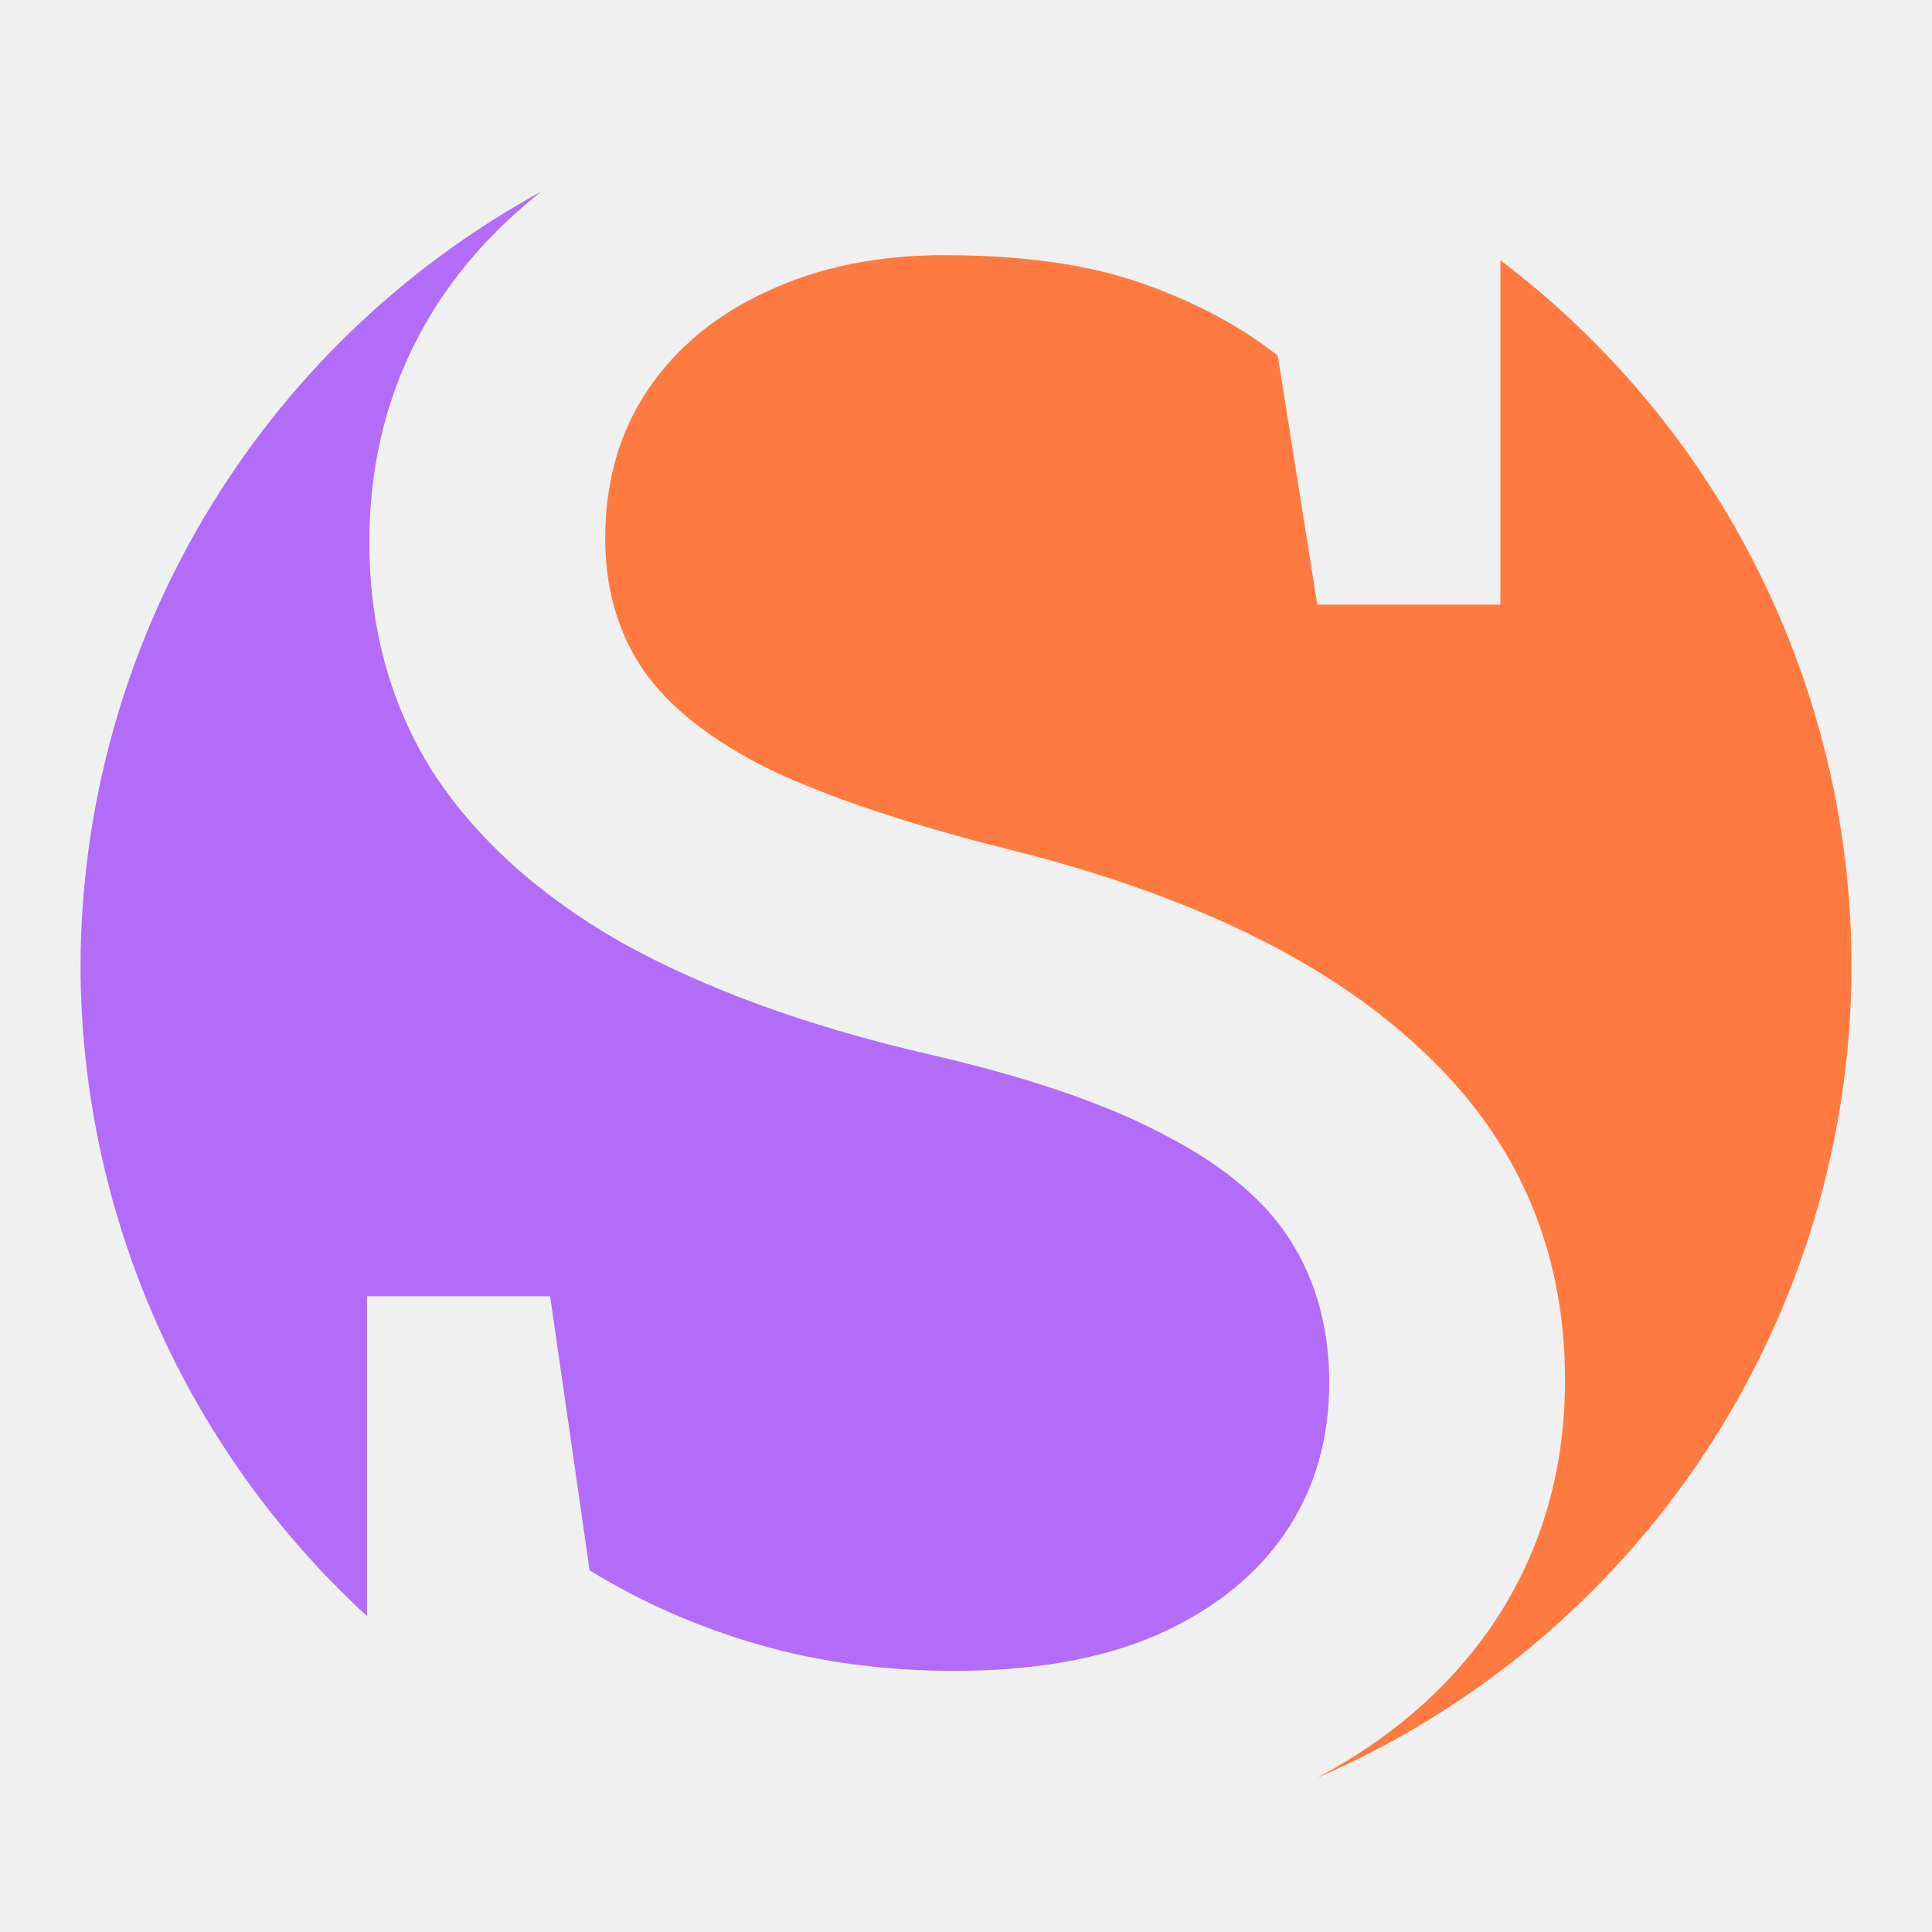
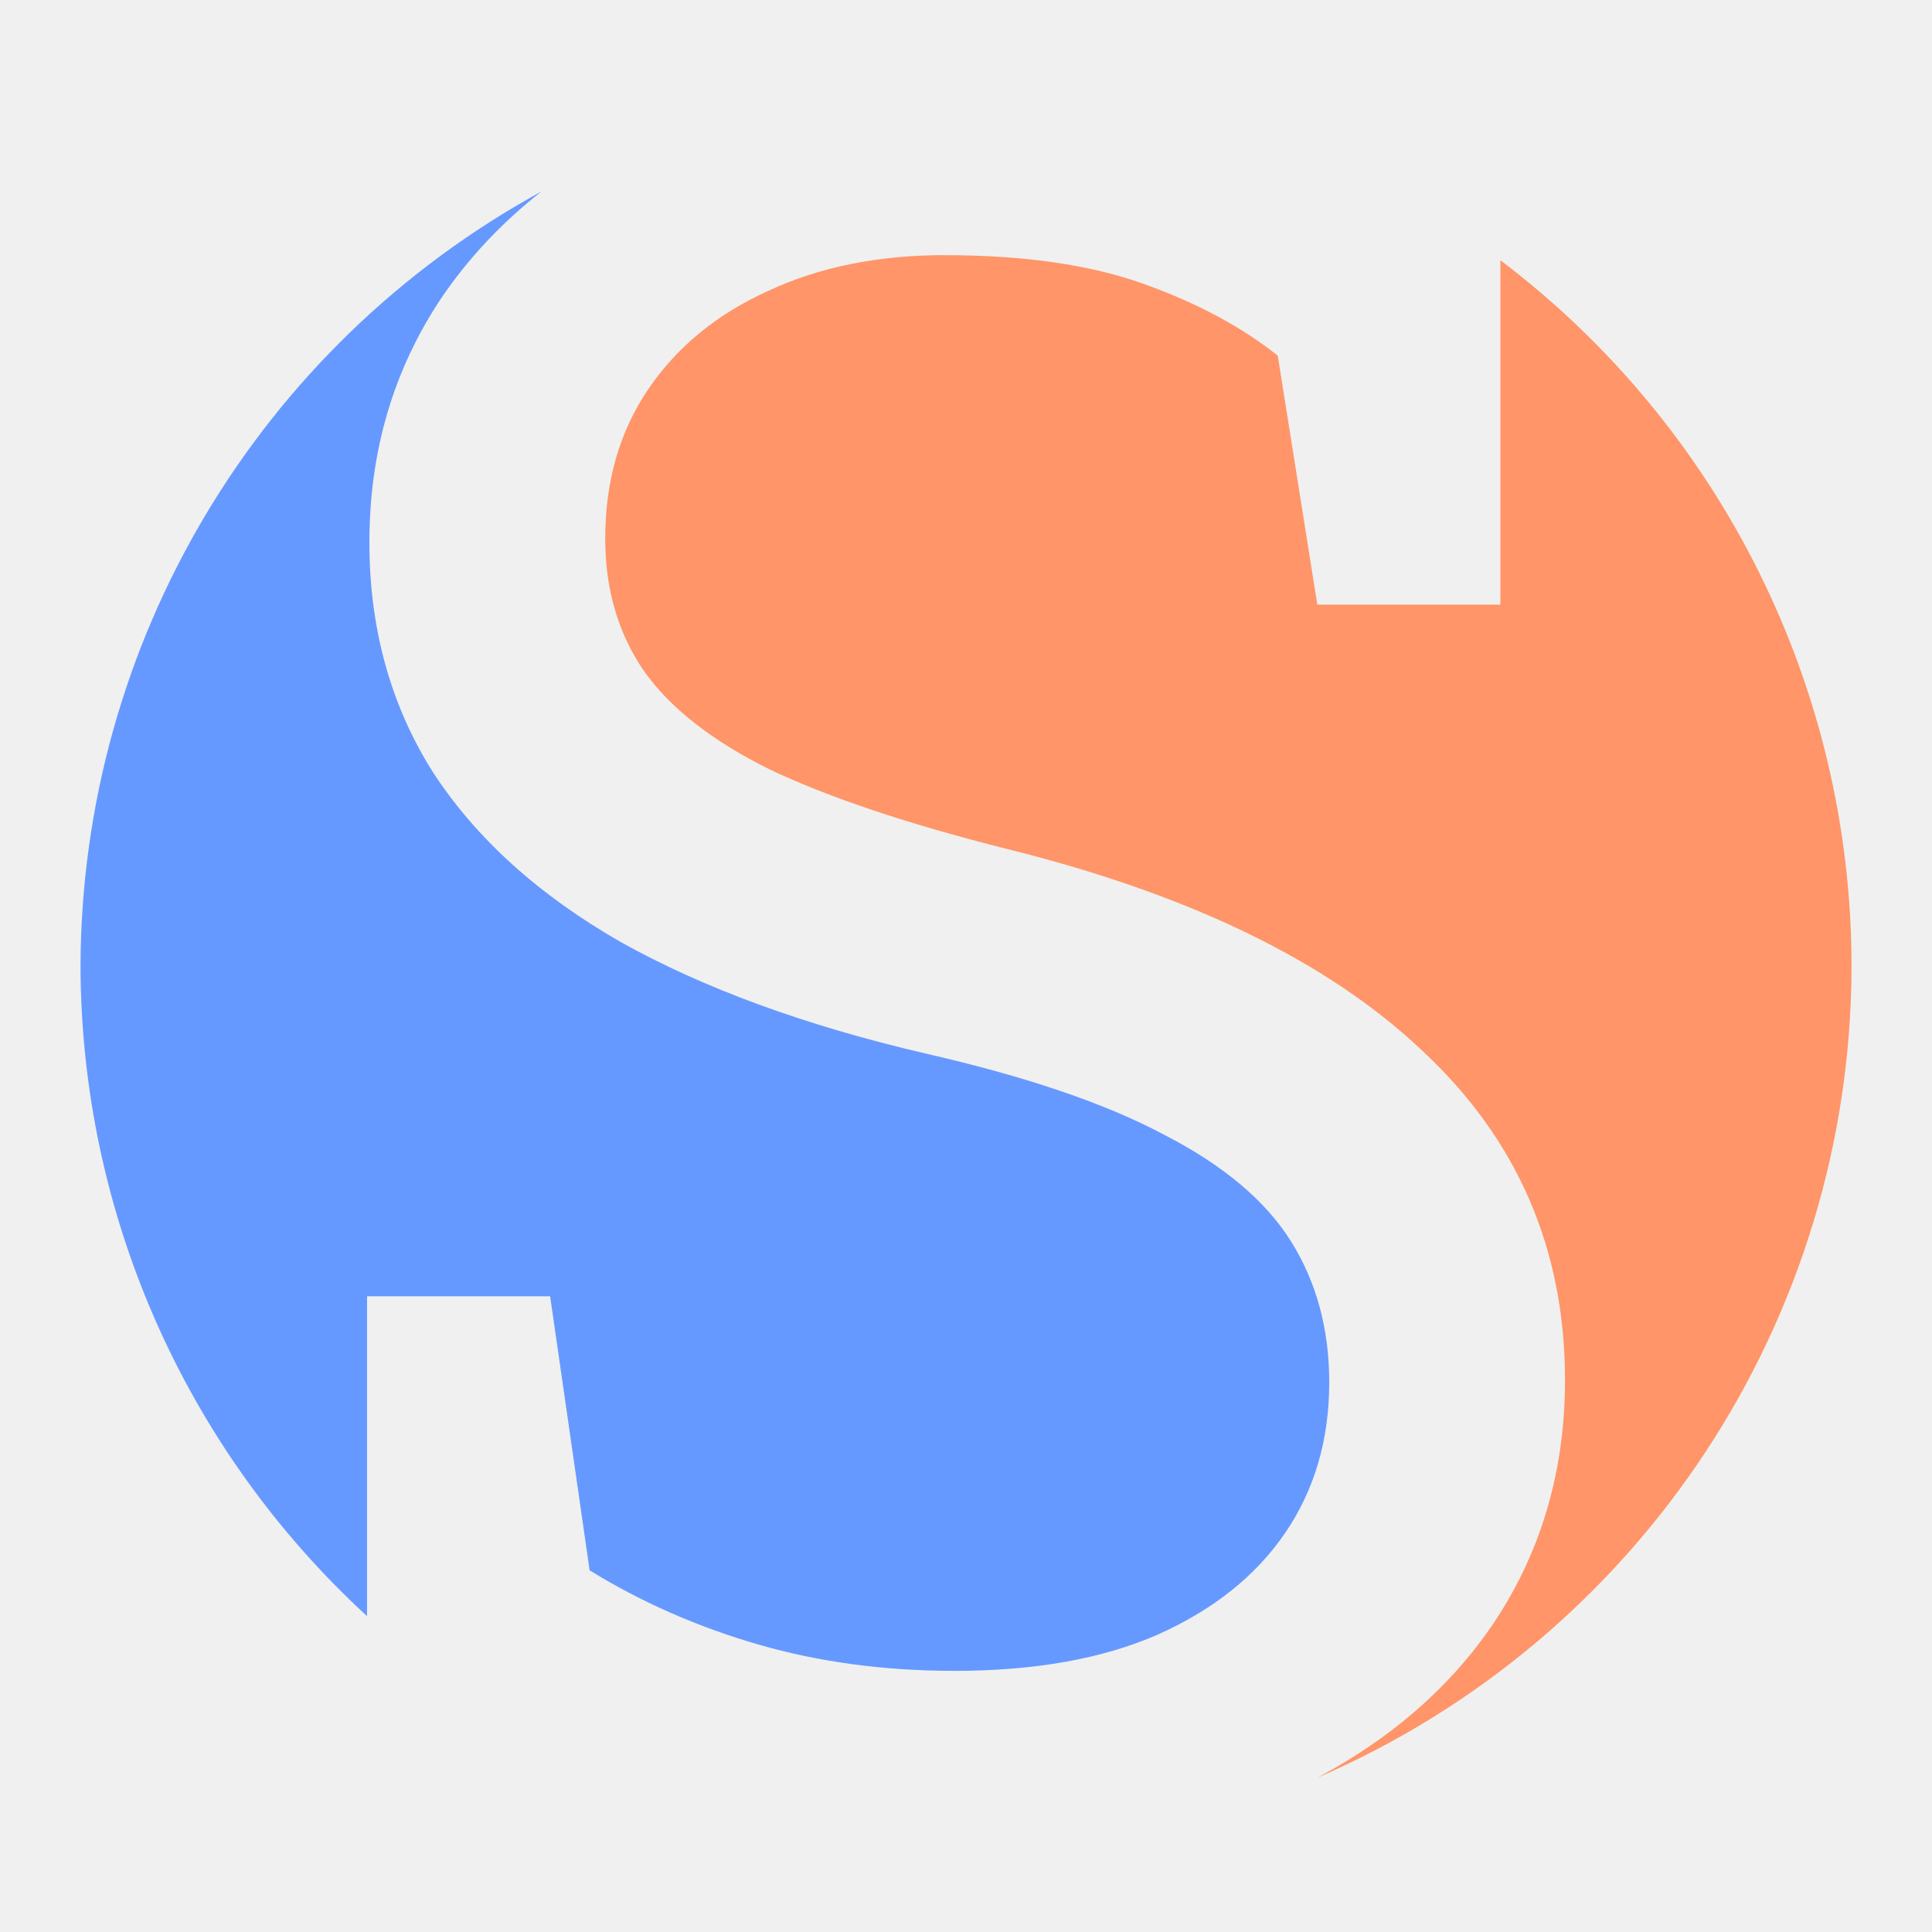
<svg xmlns="http://www.w3.org/2000/svg" width="512" height="512" viewBox="0 0 512 512" version="1.1" id="svg1">
  <defs id="defs1" />
  <g id="layer1" transform="translate(-641.6193,-618.256)">
    <g id="logo" transform="matrix(6.416515,0,0,6.416515,-4815.849,-4220.24)">
      <circle style="display:inline;fill:#ffffff;fill-opacity:0;stroke:none;stroke-width:0;stroke-linejoin:round" id="bkgnd-circle" cx="890.432" cy="793.966" r="39.897" />
      <path d="m 889.962,830.838 q -6.574,0 -12.653,-1.928 -6.08,-1.928 -11.616,-5.931 V 807.607 h 7.562 l 1.631,11.319 q 3.213,1.977 6.969,3.065 3.757,1.087 8.106,1.087 4.943,0 8.353,-1.483 3.46,-1.532 5.289,-4.201 1.829,-2.669 1.829,-6.228 0,-3.312 -1.582,-5.832 -1.582,-2.521 -5.239,-4.399 -3.608,-1.928 -9.886,-3.361 -7.414,-1.73 -12.555,-4.597 -5.091,-2.916 -7.76,-7.019 -2.62,-4.152 -2.62,-9.49 0,-5.635 2.966,-10.083 3.015,-4.449 8.353,-7.019 5.338,-2.57 12.456,-2.57 7.562,0 13.345,2.323 5.832,2.274 9.589,5.536 v 14.383 h -7.562 l -1.631,-10.281 q -2.224,-1.779 -5.536,-2.966 -3.312,-1.186 -8.205,-1.186 -4.152,0 -7.315,1.483 -3.163,1.433 -4.943,4.053 -1.779,2.62 -1.779,6.178 0,3.114 1.582,5.437 1.631,2.323 5.239,4.103 3.658,1.73 9.737,3.262 11.368,2.817 17.201,8.353 5.882,5.486 5.882,13.593 0,5.783 -3.114,10.281 -3.114,4.448 -8.798,6.969 -5.635,2.521 -13.296,2.521 z" id="bkgnd-S-path" style="font-size:101.228px;line-height:101.228px;font-family:'Roboto Slab';-inkscape-font-specification:'Roboto Slab';letter-spacing:0px;display:none;fill:#ffffff;fill-opacity:0;stroke:none;stroke-width:0;stroke-linejoin:round" aria-label="S" />
-       <path style="fill:#b26cf7;fill-opacity:1;stroke:none;stroke-width:0;stroke-linejoin:round" d="m 872.899,761.977 a 36.572,36.572 0 0 0 -19.039,31.99 36.572,36.572 0 0 0 11.834,26.85 v -13.209 h 7.562 l 1.631,11.318 c 2.142,1.318 4.464,2.34 6.969,3.064 2.504,0.725 5.208,1.088 8.107,1.088 3.295,0 6.078,-0.494 8.352,-1.482 2.307,-1.022 4.07,-2.422 5.289,-4.201 1.219,-1.779 1.83,-3.856 1.83,-6.229 0,-2.208 -0.528,-4.151 -1.582,-5.832 -1.054,-1.681 -2.802,-3.148 -5.24,-4.4 -2.405,-1.285 -5.7,-2.406 -9.885,-3.361 -4.943,-1.153 -9.128,-2.684 -12.555,-4.596 -3.394,-1.944 -5.98,-4.285 -7.76,-7.02 -1.746,-2.768 -2.621,-5.931 -2.621,-9.49 0,-3.757 0.99,-7.116 2.967,-10.082 1.132,-1.67 2.518,-3.135 4.141,-4.408 z" id="bottom-color" />
-       <path style="fill:#ff7a40;fill-opacity:1;stroke:none;stroke-width:0;stroke-linejoin:round" d="m 889.567,764.606 c -2.768,0 -5.206,0.494 -7.314,1.482 -2.109,0.956 -3.757,2.306 -4.943,4.053 -1.186,1.746 -1.779,3.805 -1.779,6.178 0,2.076 0.528,3.889 1.582,5.438 1.087,1.549 2.833,2.917 5.238,4.104 2.438,1.153 5.685,2.24 9.738,3.262 7.579,1.878 13.313,4.663 17.201,8.354 3.921,3.658 5.881,8.188 5.881,13.592 0,3.855 -1.037,7.283 -3.113,10.281 -1.757,2.51 -4.135,4.553 -7.119,6.143 a 36.572,36.572 0 0 0 22.066,-33.523 36.572,36.572 0 0 0 -14.502,-29.152 v 14.223 h -7.562 l -1.633,-10.281 c -1.483,-1.186 -3.327,-2.174 -5.535,-2.965 -2.208,-0.791 -4.943,-1.186 -8.205,-1.186 z" id="top-color" />
+       <path style="fill:#6699ff;fill-opacity:1.0;stroke:none;stroke-width:0;stroke-linejoin:round" d="m 872.899,761.977 a 36.572,36.572 0 0 0 -19.039,31.99 36.572,36.572 0 0 0 11.834,26.85 v -13.209 h 7.562 l 1.631,11.318 c 2.142,1.318 4.464,2.34 6.969,3.064 2.504,0.725 5.208,1.088 8.107,1.088 3.295,0 6.078,-0.494 8.352,-1.482 2.307,-1.022 4.07,-2.422 5.289,-4.201 1.219,-1.779 1.83,-3.856 1.83,-6.229 0,-2.208 -0.528,-4.151 -1.582,-5.832 -1.054,-1.681 -2.802,-3.148 -5.24,-4.4 -2.405,-1.285 -5.7,-2.406 -9.885,-3.361 -4.943,-1.153 -9.128,-2.684 -12.555,-4.596 -3.394,-1.944 -5.98,-4.285 -7.76,-7.02 -1.746,-2.768 -2.621,-5.931 -2.621,-9.49 0,-3.757 0.99,-7.116 2.967,-10.082 1.132,-1.67 2.518,-3.135 4.141,-4.408 z" id="bottom-color" />
+       <path style="fill:#ff9568;fill-opacity:1.0;stroke:none;stroke-width:0;stroke-linejoin:round" d="m 889.567,764.606 c -2.768,0 -5.206,0.494 -7.314,1.482 -2.109,0.956 -3.757,2.306 -4.943,4.053 -1.186,1.746 -1.779,3.805 -1.779,6.178 0,2.076 0.528,3.889 1.582,5.438 1.087,1.549 2.833,2.917 5.238,4.104 2.438,1.153 5.685,2.24 9.738,3.262 7.579,1.878 13.313,4.663 17.201,8.354 3.921,3.658 5.881,8.188 5.881,13.592 0,3.855 -1.037,7.283 -3.113,10.281 -1.757,2.51 -4.135,4.553 -7.119,6.143 a 36.572,36.572 0 0 0 22.066,-33.523 36.572,36.572 0 0 0 -14.502,-29.152 v 14.223 h -7.562 l -1.633,-10.281 c -1.483,-1.186 -3.327,-2.174 -5.535,-2.965 -2.208,-0.791 -4.943,-1.186 -8.205,-1.186 z" id="top-color" />
    </g>
  </g>
</svg>
